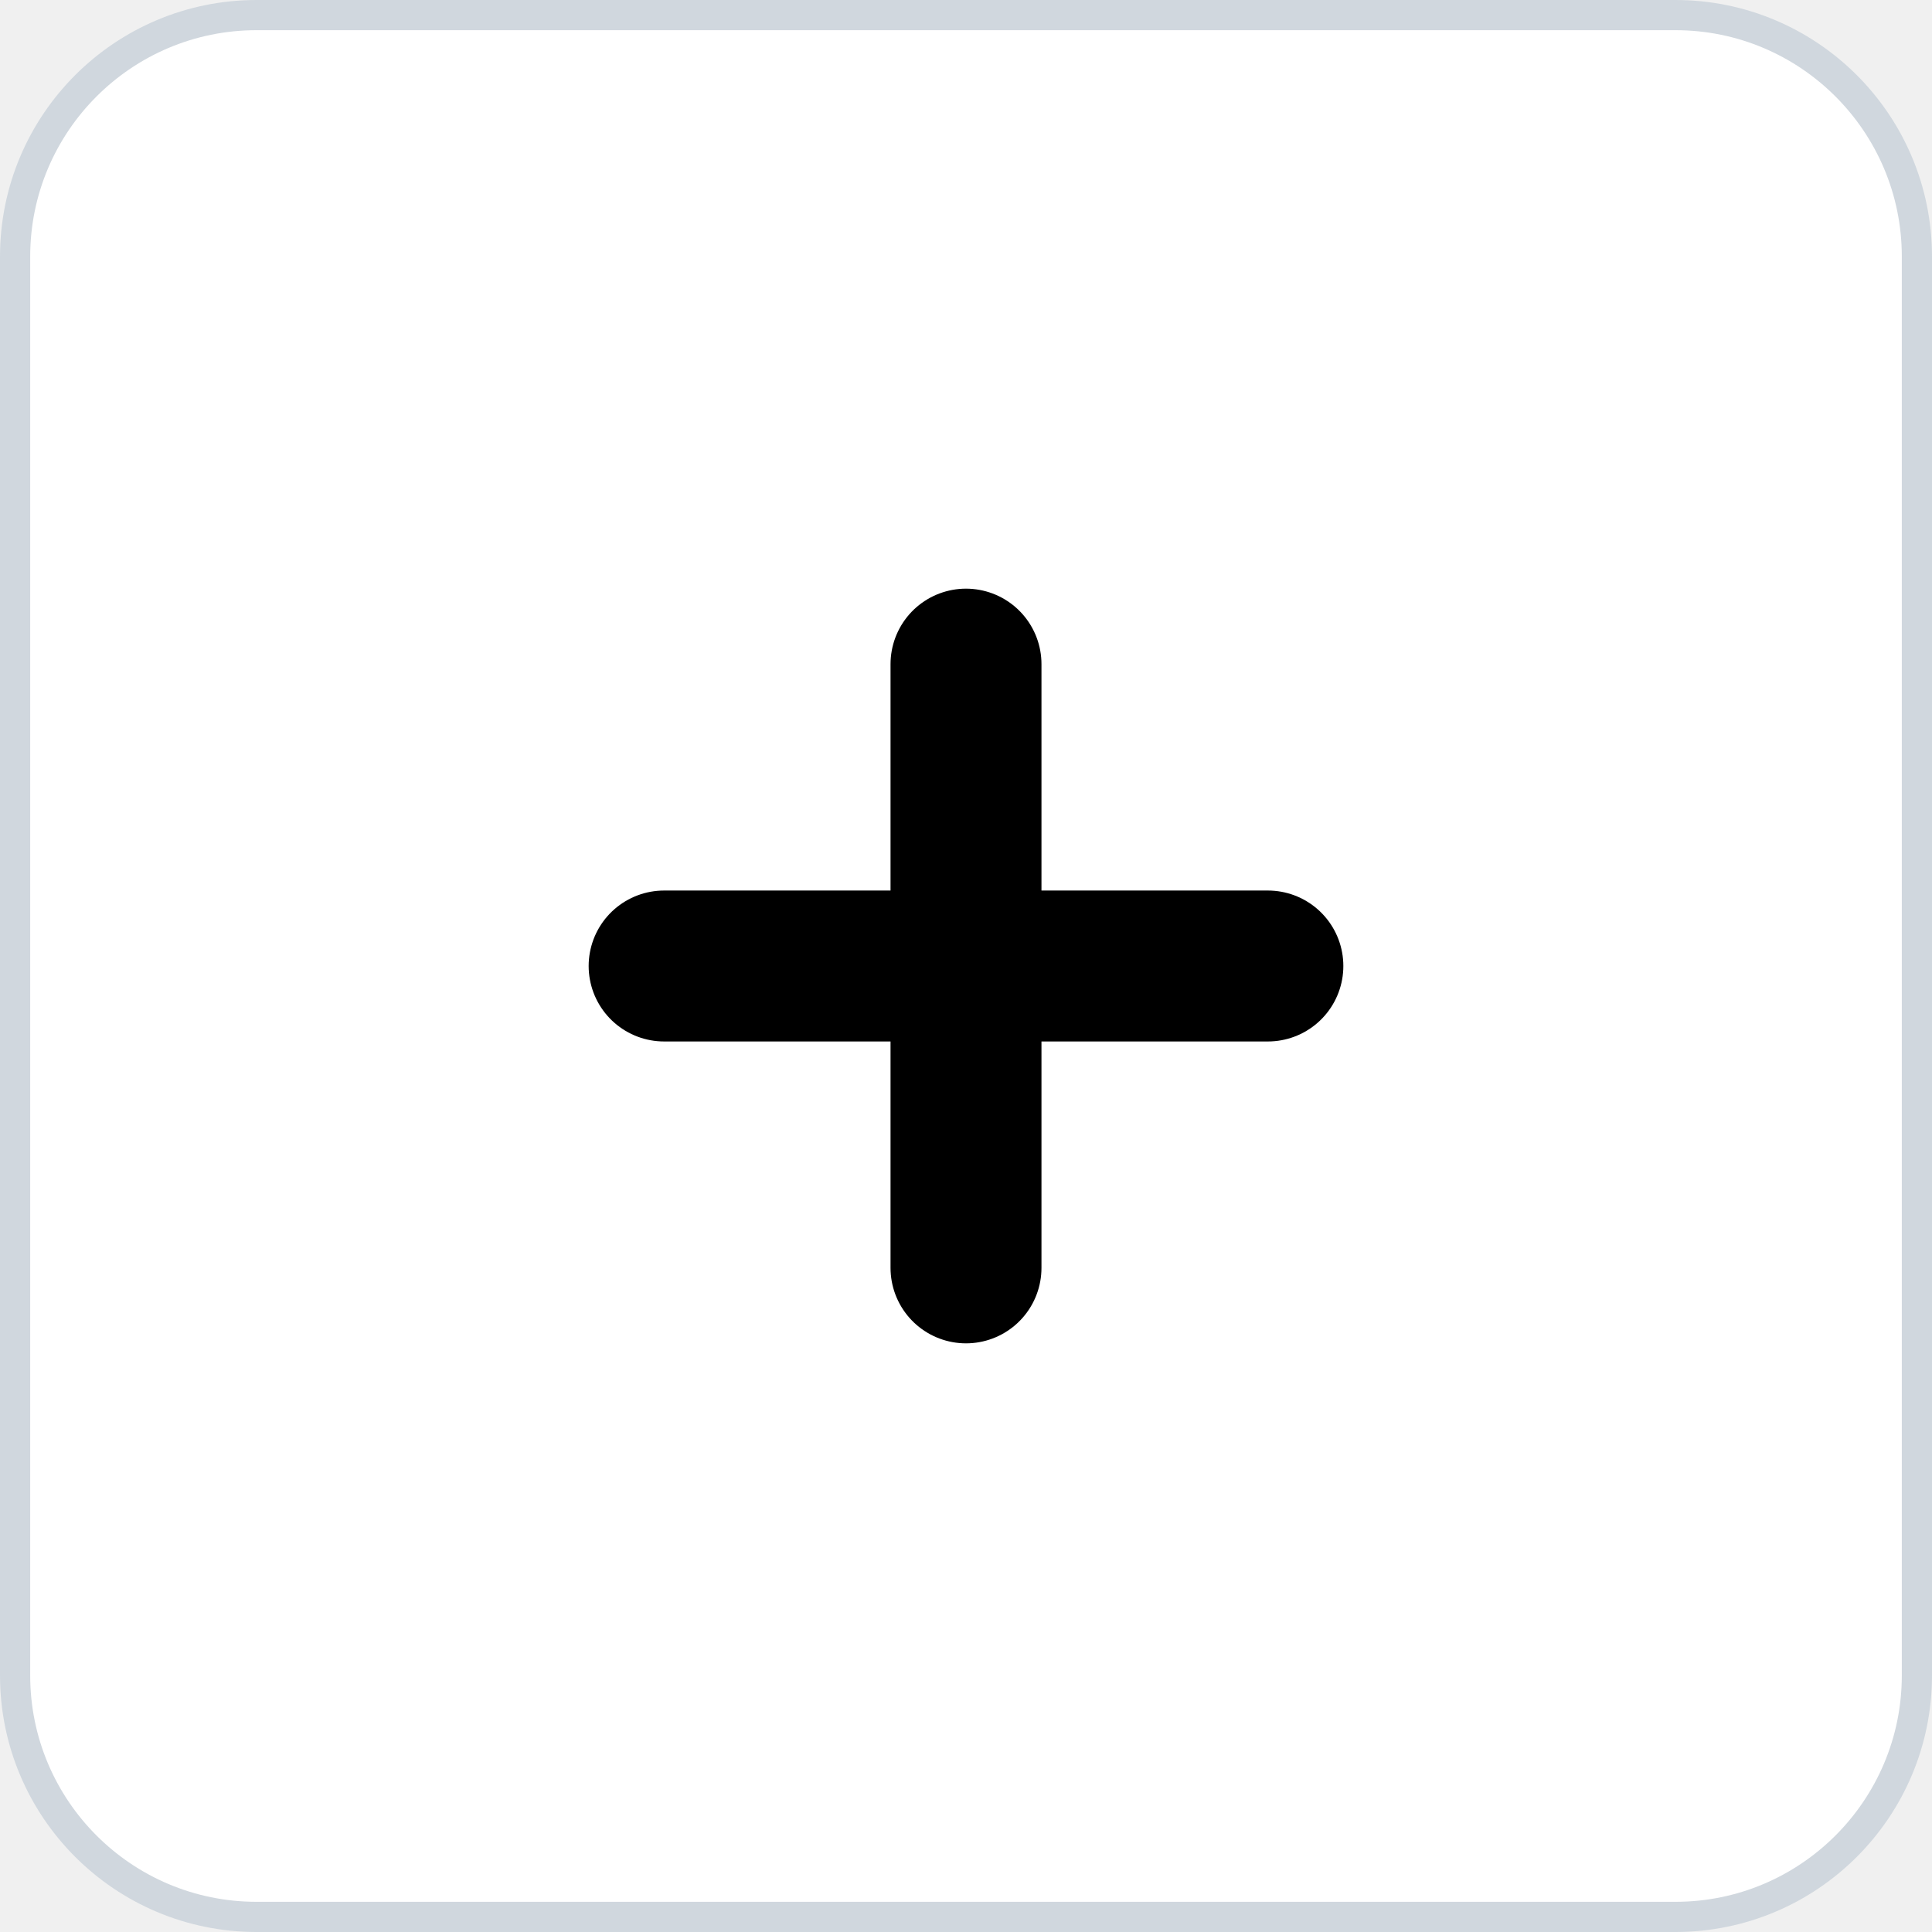
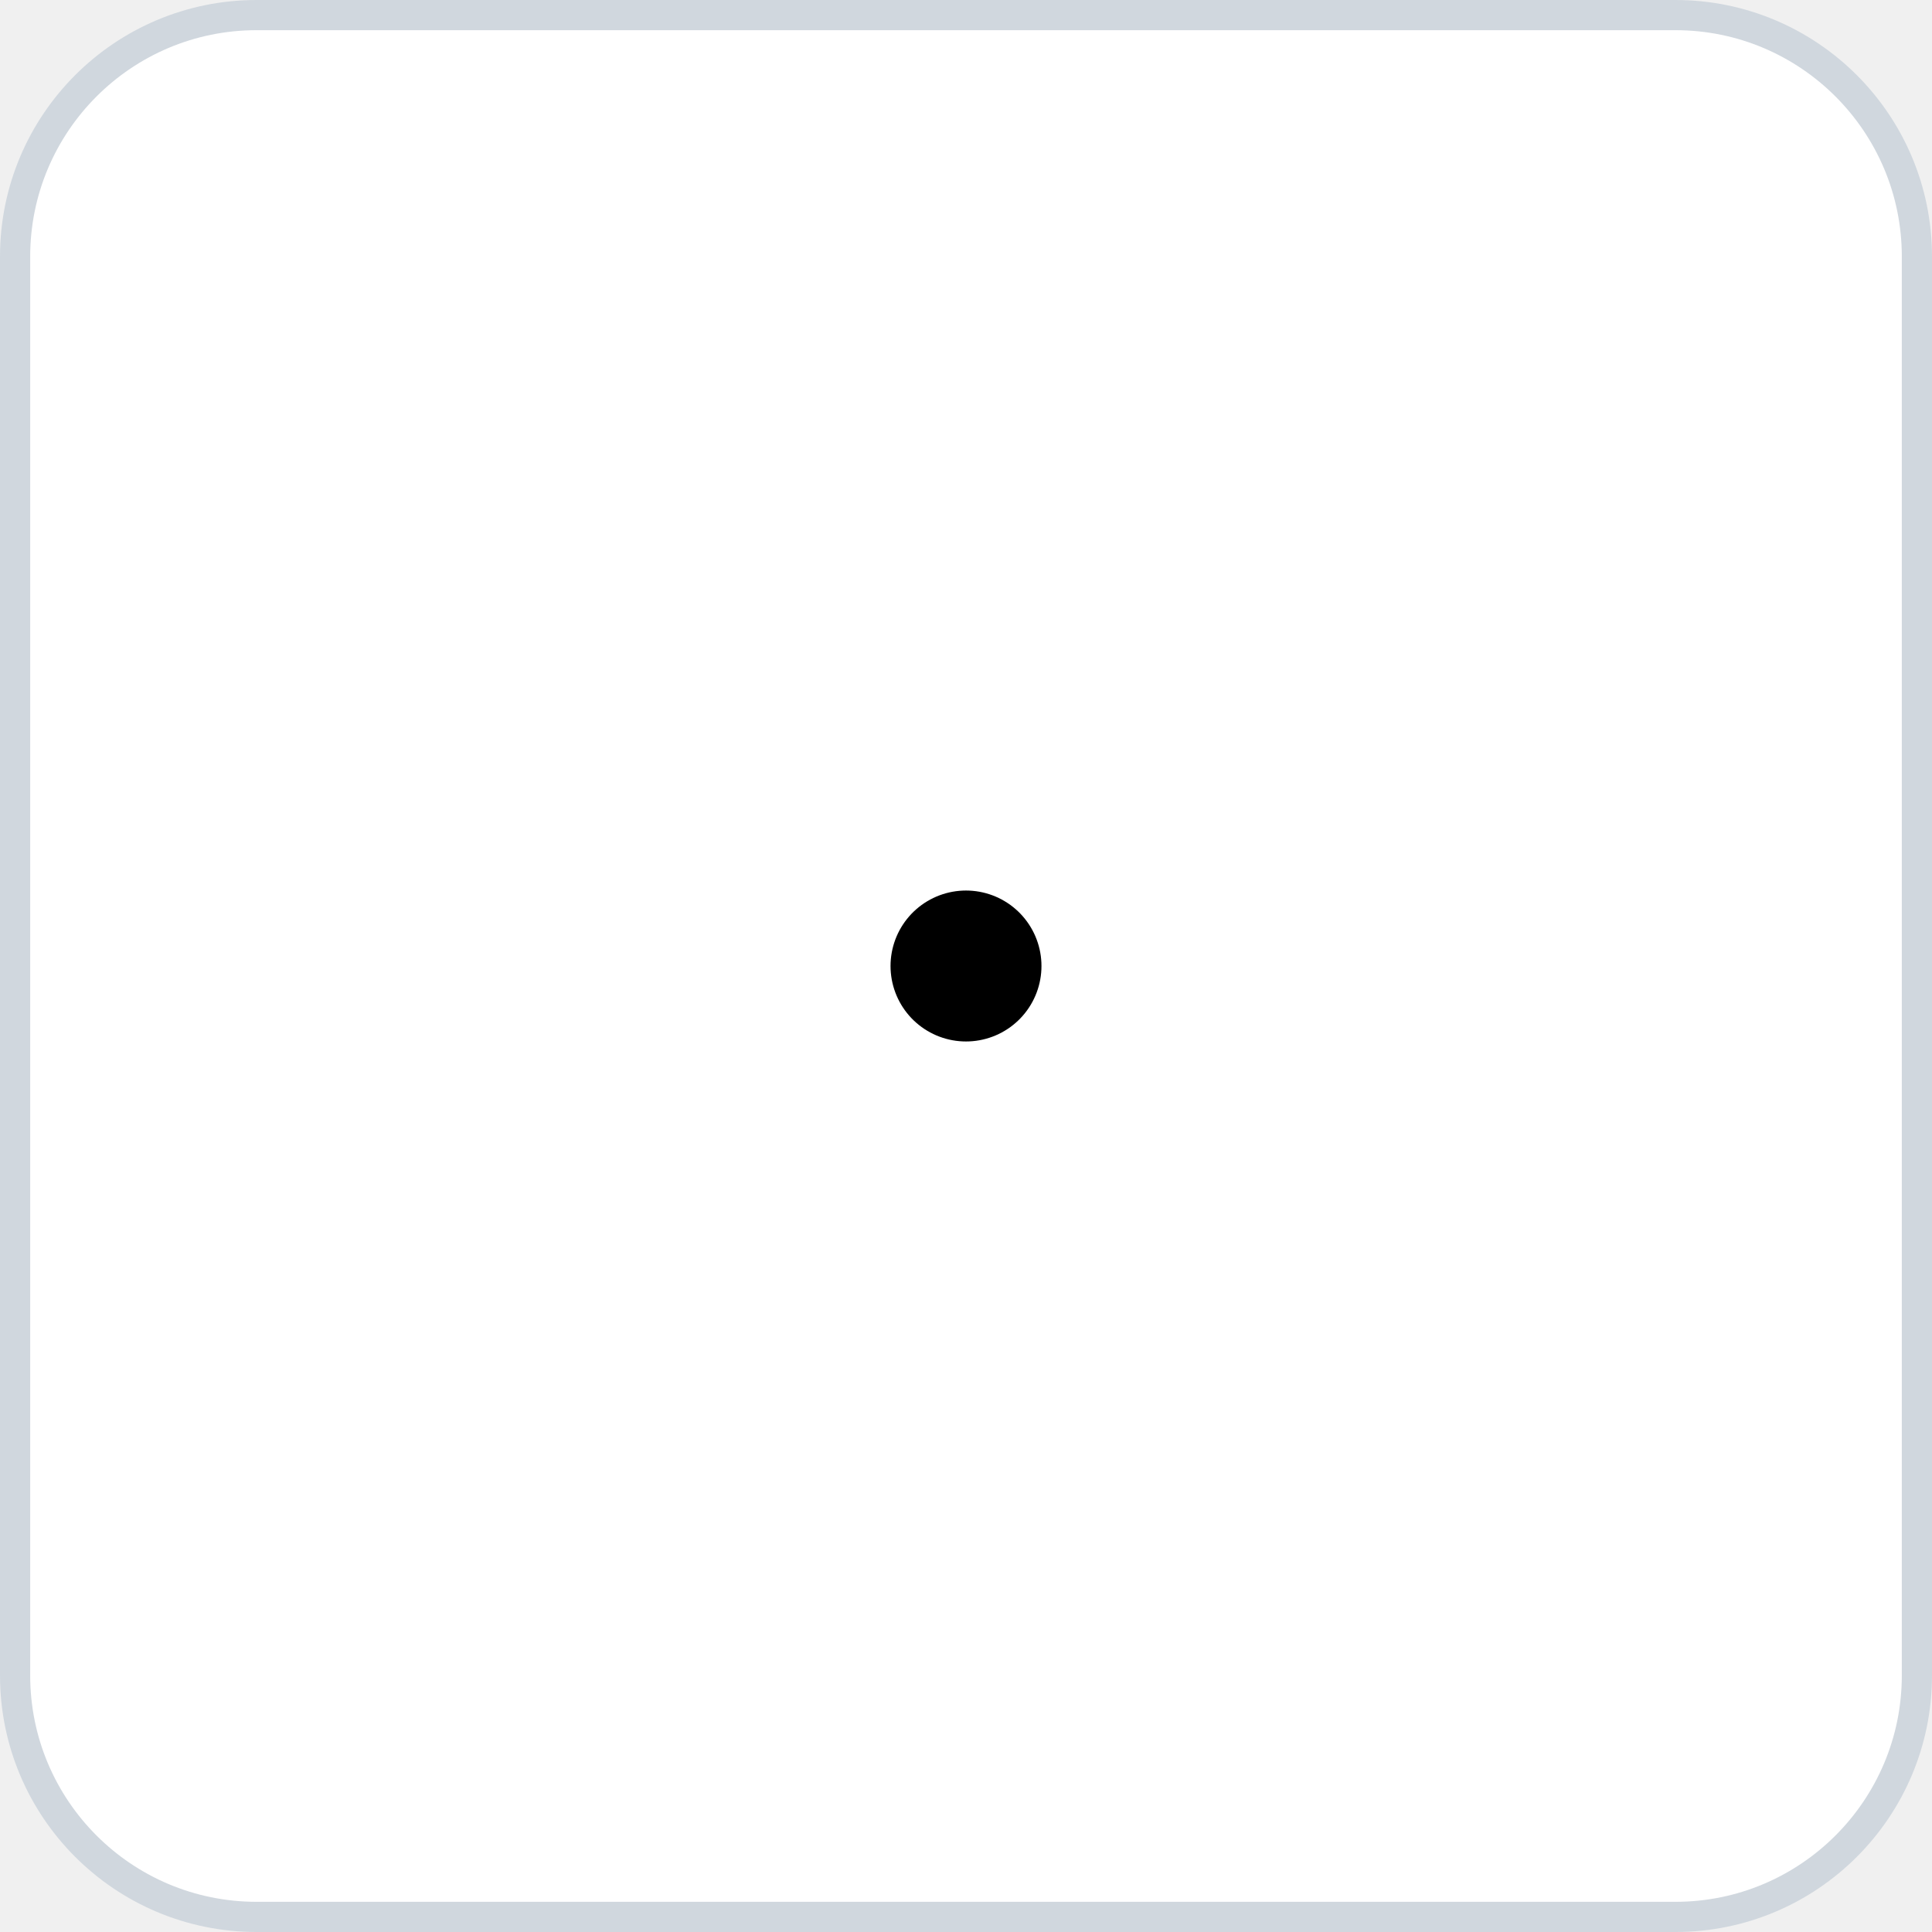
<svg xmlns="http://www.w3.org/2000/svg" width="64" height="64" viewBox="0 0 64 64">
  <rect x="0.5" y="0.5" width="63" height="63" rx="8" fill="#ffffff" stroke="#d0d7de" />
  <g stroke="#000000" stroke-width="5" stroke-linecap="round">
-     <line x1="32" y1="22" x2="32" y2="42" />
-     <line x1="22" y1="32" x2="42" y2="32" />
+     <line x1="32" y1="32" x2="32" y2="32" />
  </g>
</svg>
